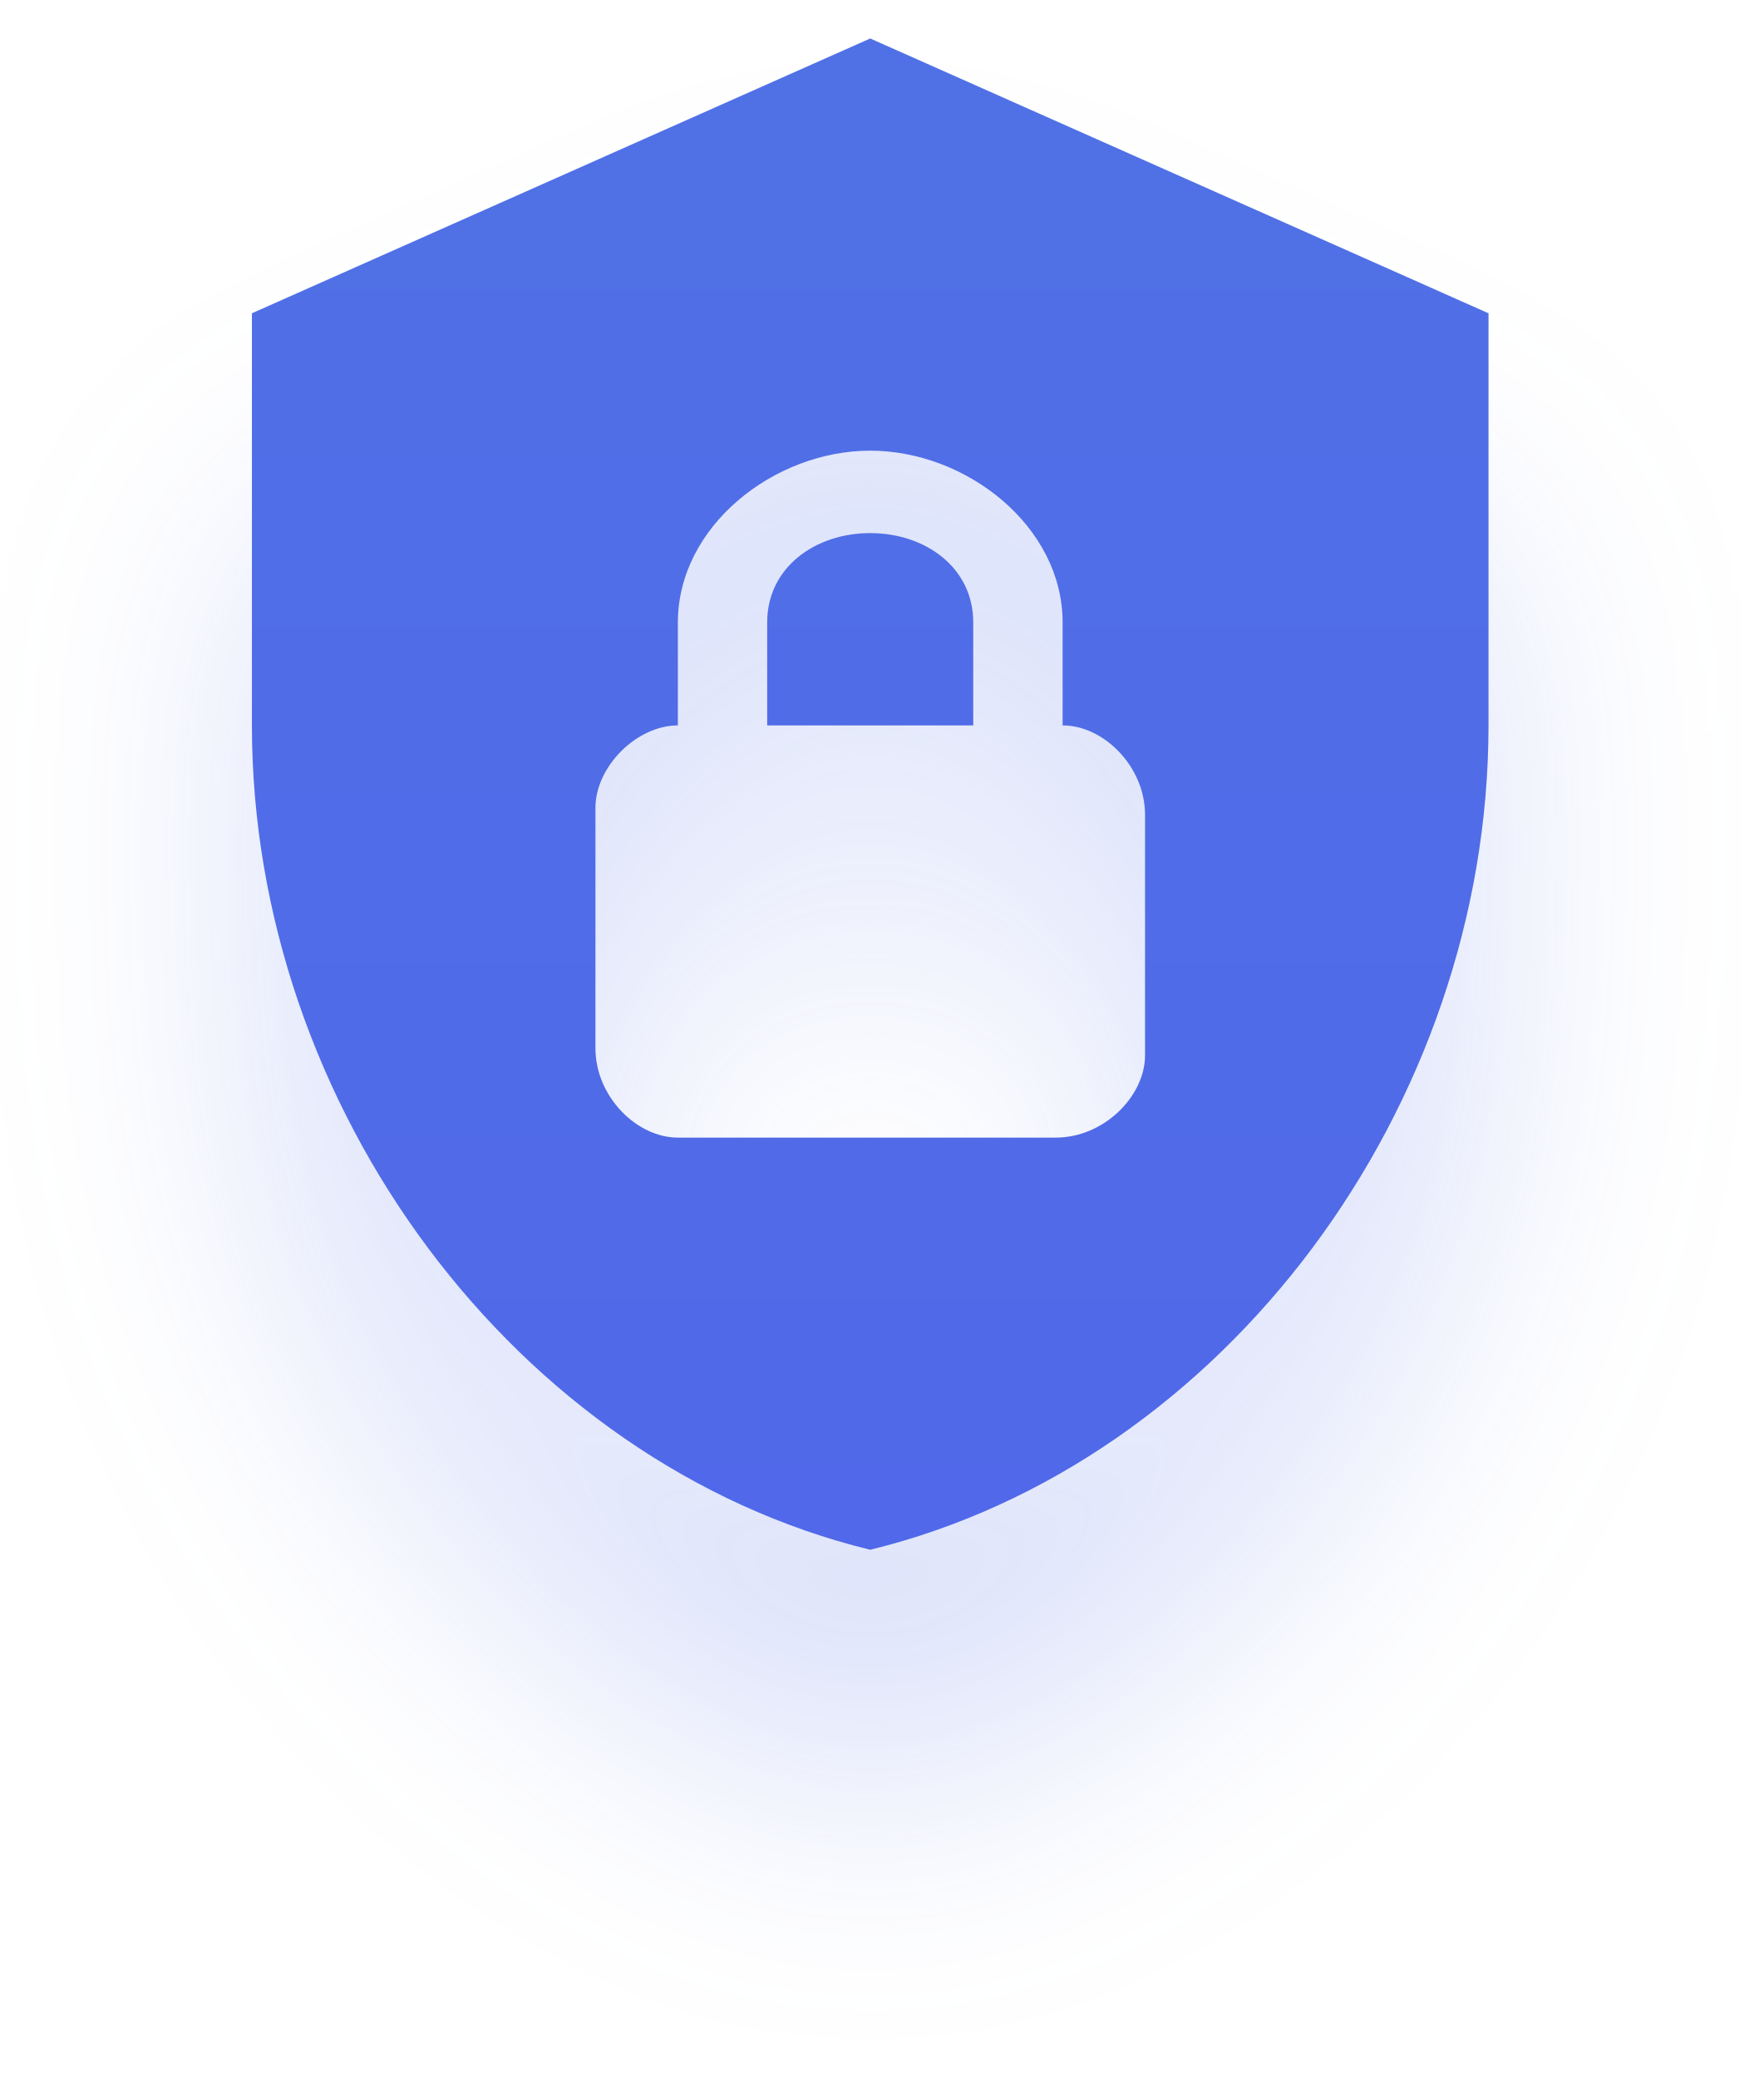
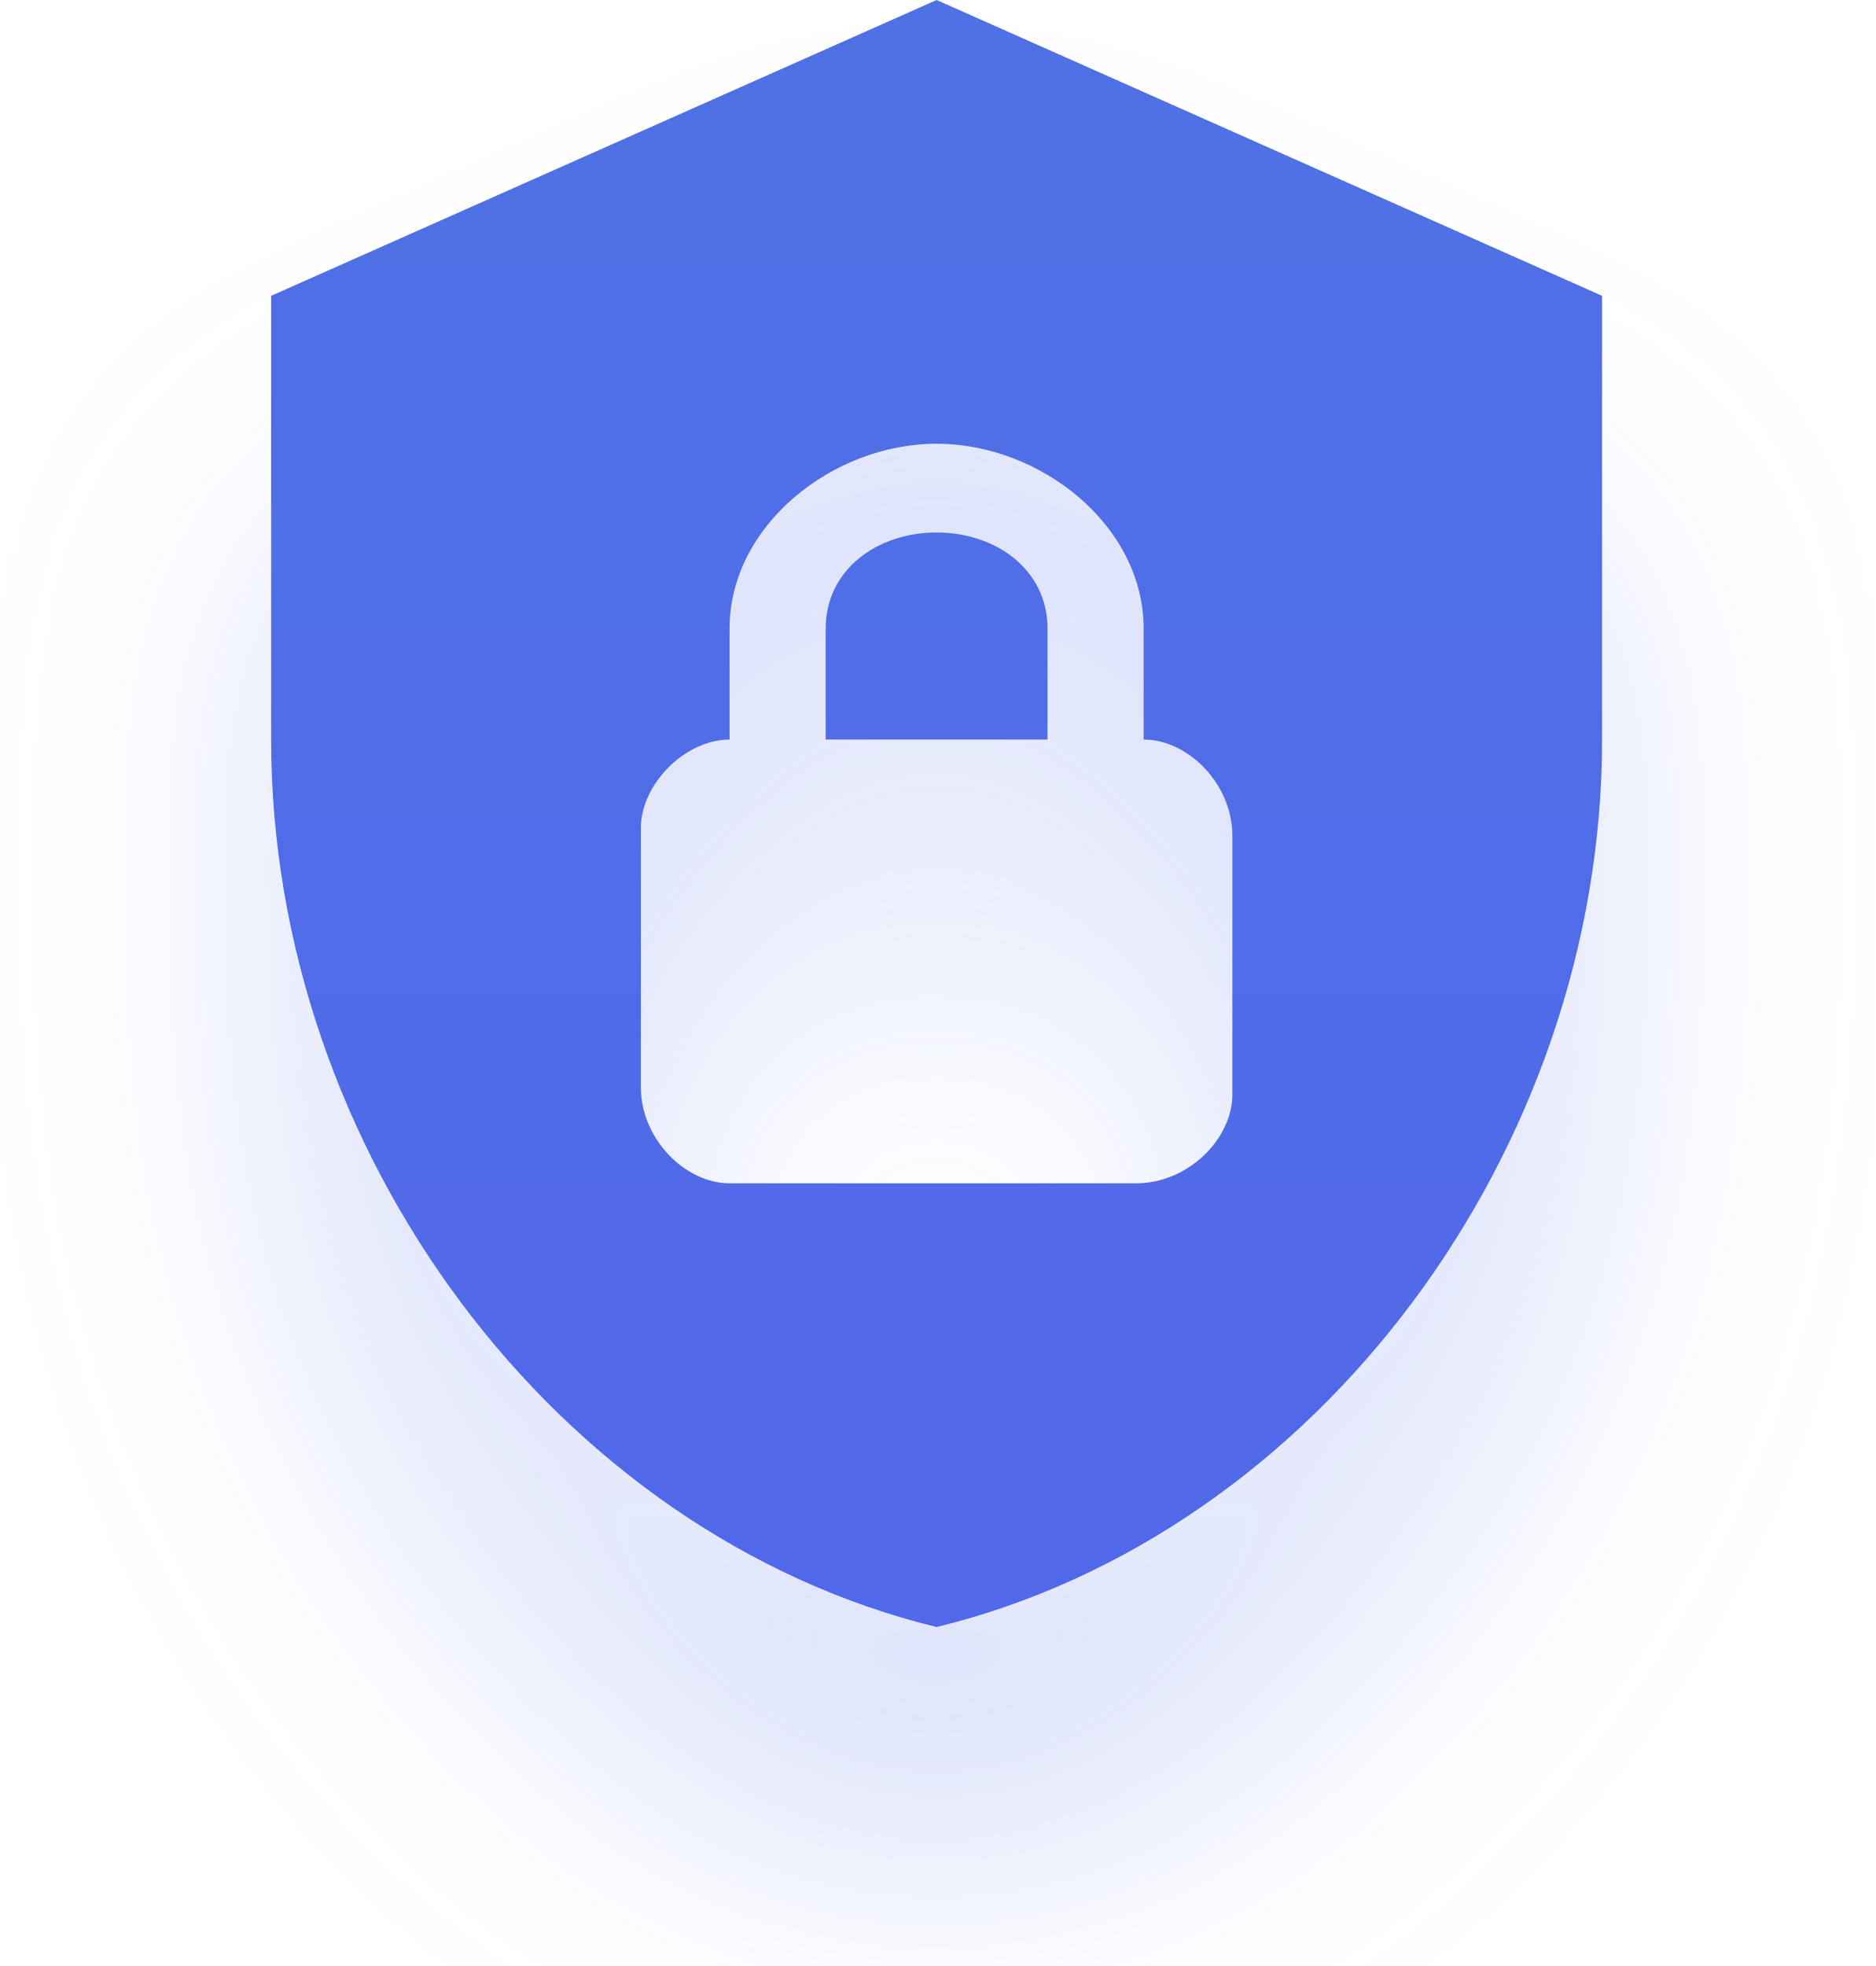
- <svg xmlns="http://www.w3.org/2000/svg" width="28" height="33" viewBox="0 0 28 33" fill="none">
+ <svg xmlns="http://www.w3.org/2000/svg" width="83" height="87" viewBox="0 0 83 87" fill="none">
  <g filter="url(#filter0_d)">
-     <path d="M13.818 0.611L4 4.975V11.52C4 17.575 8.189 23.237 13.818 24.611C19.447 23.237 23.636 17.575 23.636 11.52V4.975L13.818 0.611ZM13.818 7.157C15.345 7.157 16.873 8.357 16.873 9.884V11.52C17.527 11.52 18.182 12.175 18.182 12.939V16.757C18.182 17.411 17.527 18.066 16.764 18.066H10.764C10.109 18.066 9.455 17.411 9.455 16.648V12.829C9.455 12.175 10.109 11.52 10.764 11.52V9.884C10.764 8.357 12.291 7.157 13.818 7.157ZM13.818 8.466C12.945 8.466 12.182 9.011 12.182 9.884V11.52H15.454V9.884C15.454 9.011 14.691 8.466 13.818 8.466Z" fill="url(#paint0_linear)" />
+     <path d="M41.455 0L12 13.091V32.727C12 50.891 24.567 67.876 41.455 72C58.342 67.876 70.909 50.891 70.909 32.727V13.091L41.455 0ZM41.455 19.636C46.036 19.636 50.618 23.236 50.618 27.818V32.727C52.582 32.727 54.545 34.691 54.545 36.982V48.436C54.545 50.4 52.582 52.364 50.291 52.364H32.291C30.327 52.364 28.364 50.4 28.364 48.109V36.654C28.364 34.691 30.327 32.727 32.291 32.727V27.818C32.291 23.236 36.873 19.636 41.455 19.636ZM41.455 23.564C38.836 23.564 36.545 25.2 36.545 27.818V32.727H46.364V27.818C46.364 25.2 44.073 23.564 41.455 23.564Z" fill="url(#paint0_linear)" />
  </g>
  <defs>
-     <filter id="filter0_d" x="0" y="0.611" width="27.636" height="32" filterUnits="userSpaceOnUse" color-interpolation-filters="sRGB">
+     <filter id="filter0_d" x="0" y="0" width="82.909" height="96" filterUnits="userSpaceOnUse" color-interpolation-filters="sRGB">
      <feFlood flood-opacity="0" result="BackgroundImageFix" />
      <feColorMatrix in="SourceAlpha" type="matrix" values="0 0 0 0 0 0 0 0 0 0 0 0 0 0 0 0 0 0 127 0" />
-       <feOffset dy="4" />
-       <feGaussianBlur stdDeviation="2" />
+       <feOffset dy="12" />
+       <feGaussianBlur stdDeviation="6" />
      <feColorMatrix type="matrix" values="0 0 0 0 0.314 0 0 0 0 0.431 0 0 0 0 0.906 0 0 0 0.2 0" />
      <feBlend mode="normal" in2="BackgroundImageFix" result="effect1_dropShadow" />
      <feBlend mode="normal" in="SourceGraphic" in2="effect1_dropShadow" result="shape" />
    </filter>
-     <linearGradient id="paint0_linear" x1="13.818" y1="0.611" x2="13.818" y2="24.611" gradientUnits="userSpaceOnUse">
+     <linearGradient id="paint0_linear" x1="41.455" y1="0" x2="41.455" y2="72" gradientUnits="userSpaceOnUse">
      <stop stop-color="#5071E6" />
      <stop offset="1" stop-color="#5068E9" />
    </linearGradient>
  </defs>
</svg>
